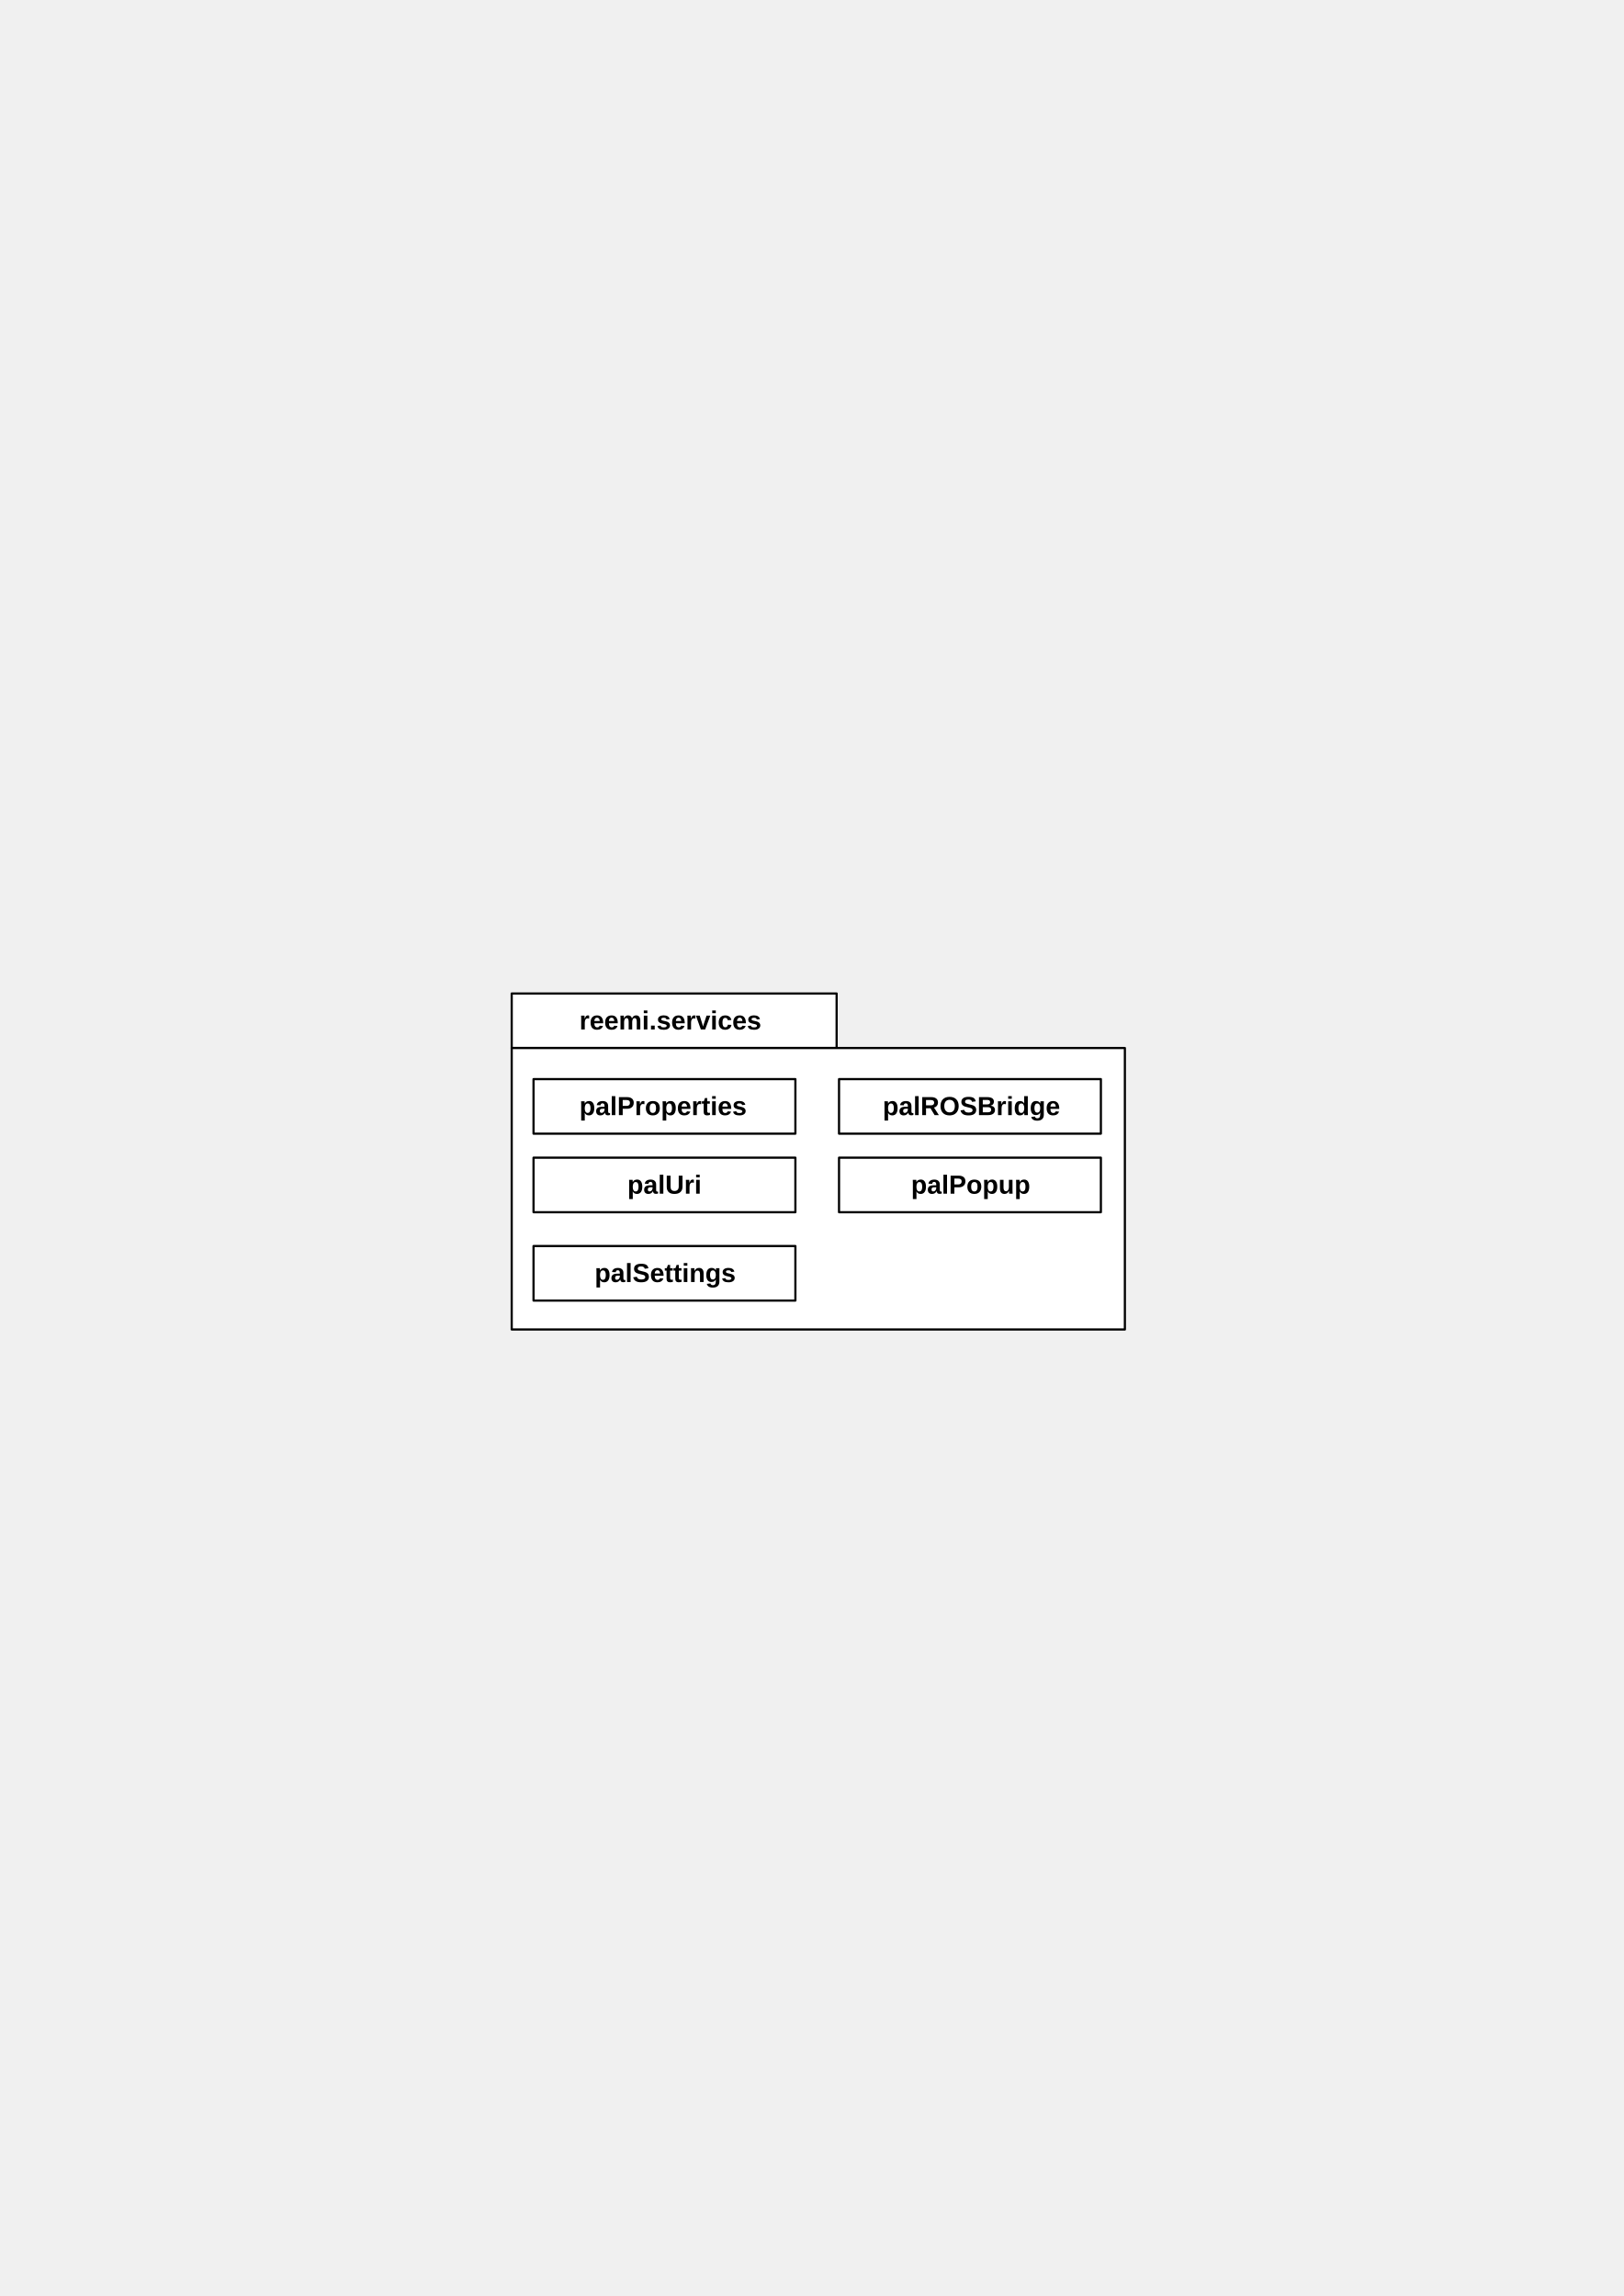
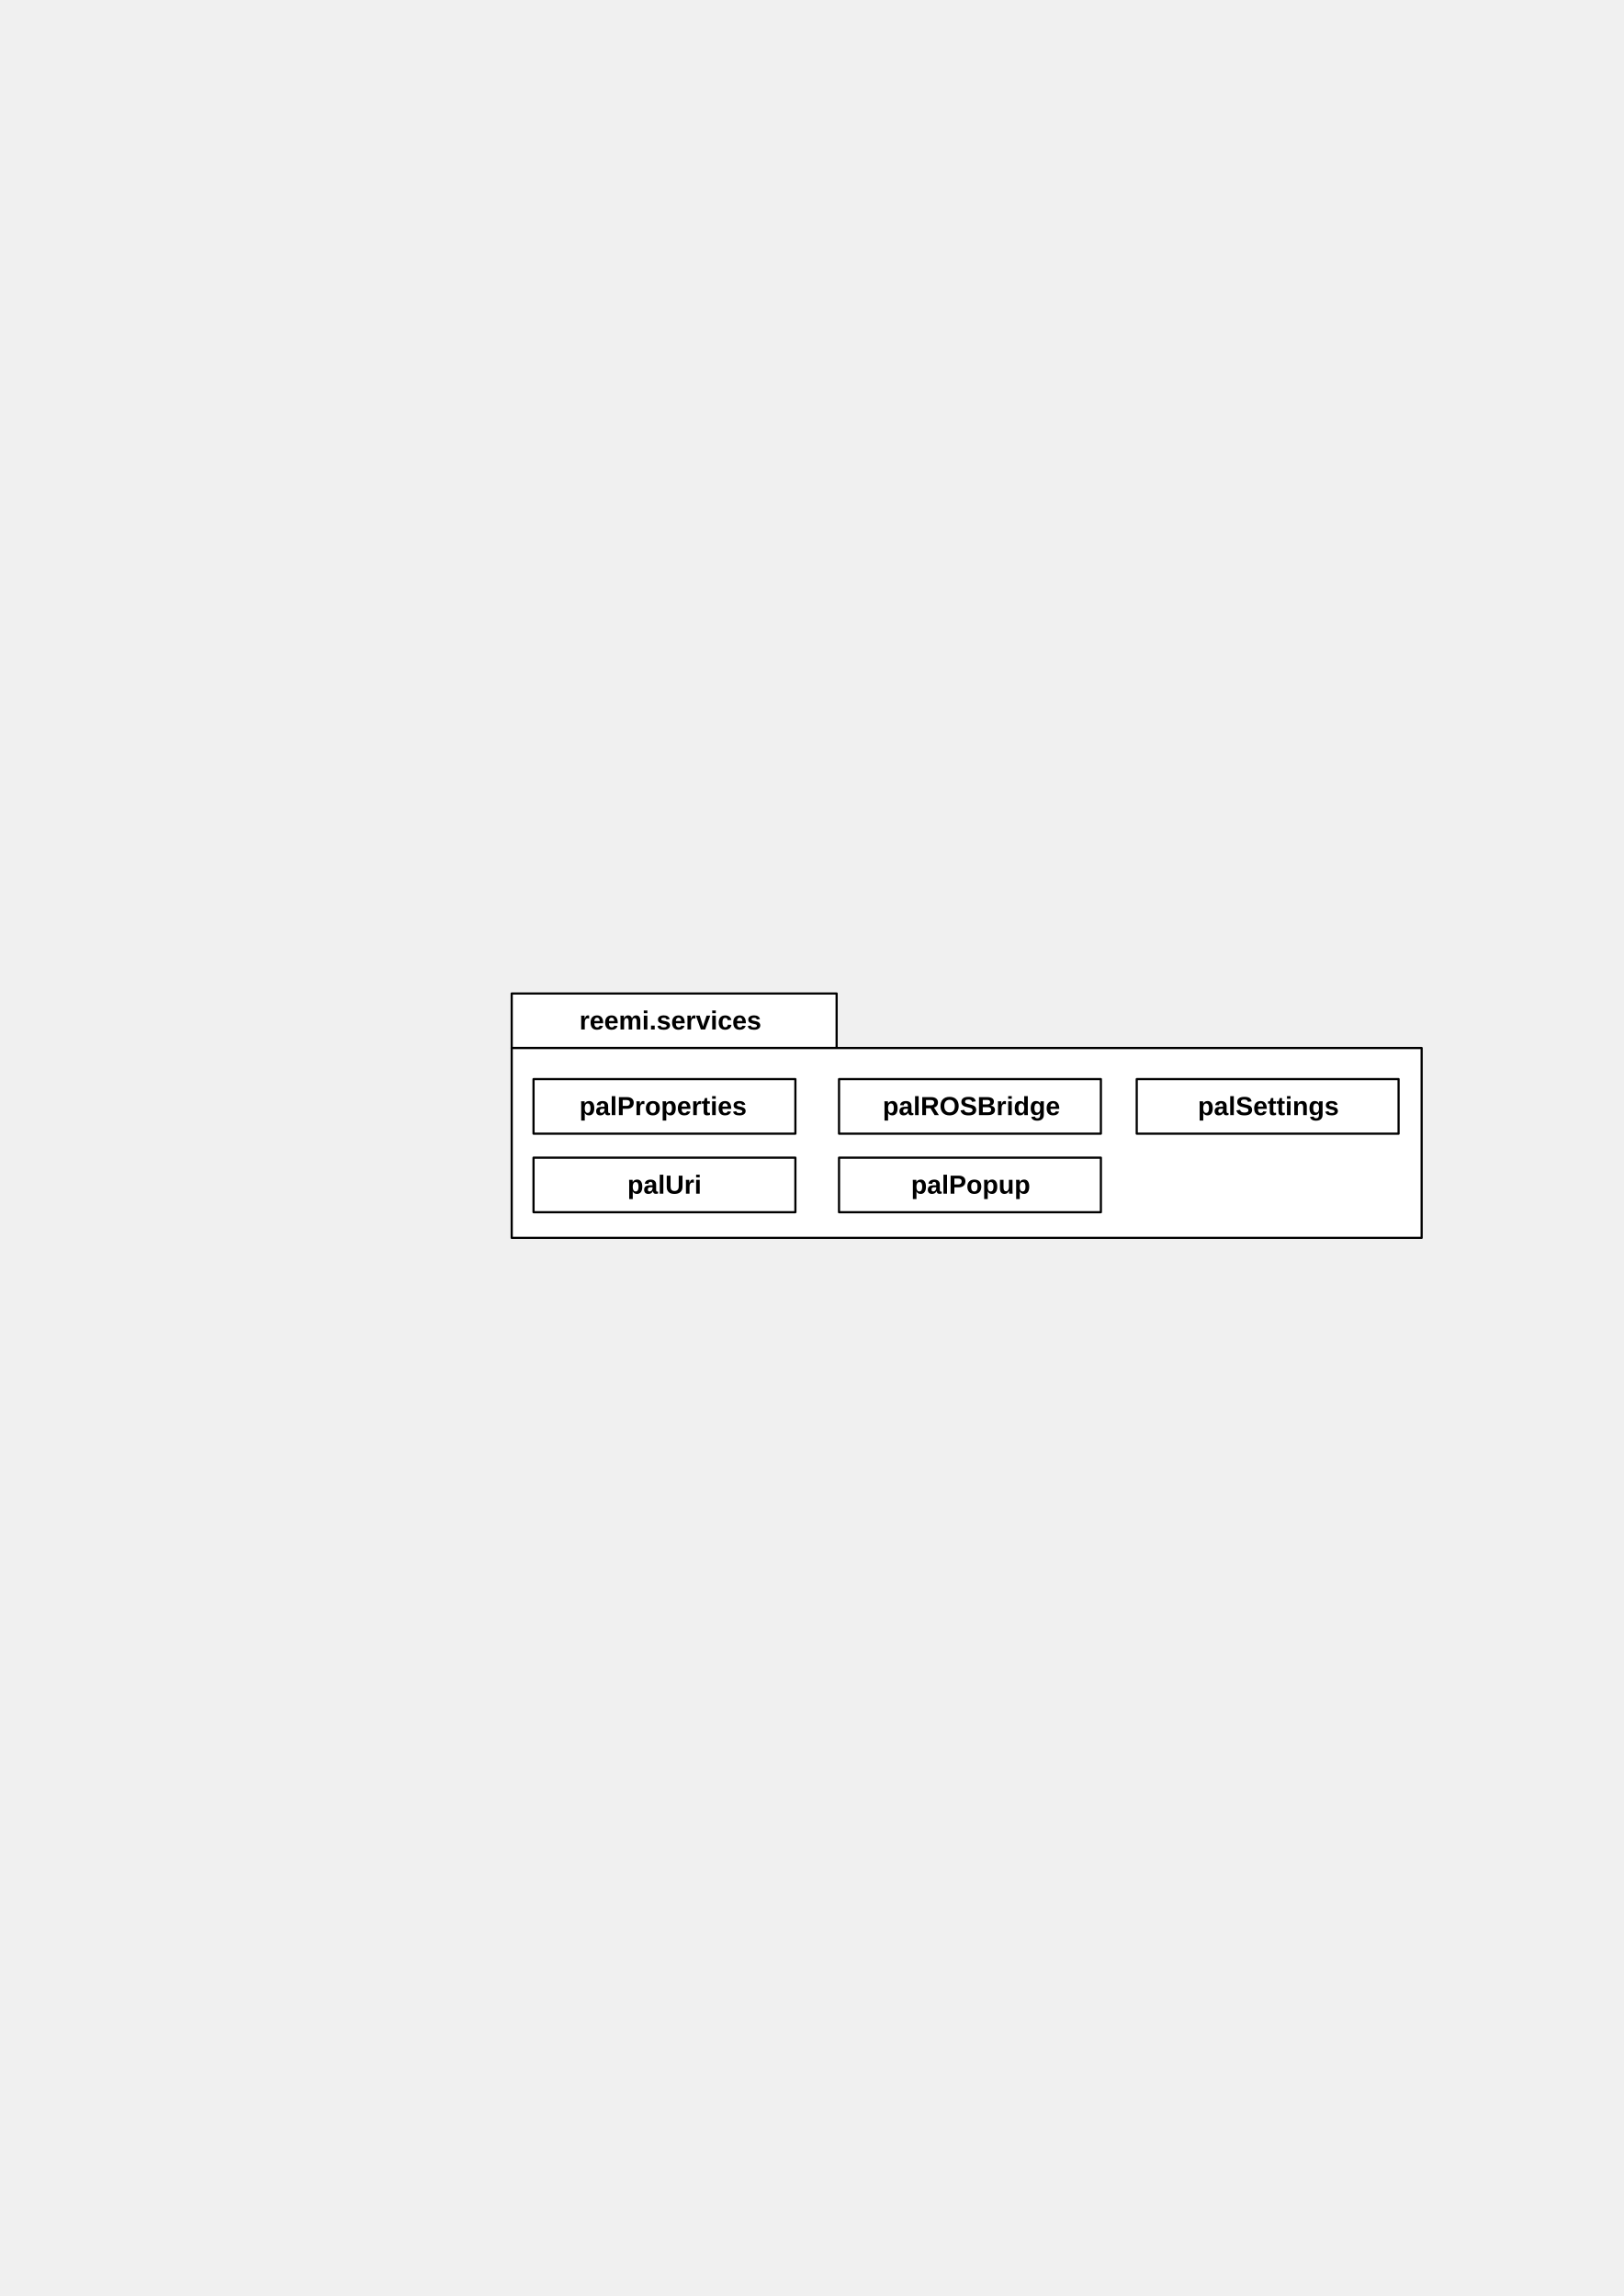
<svg xmlns="http://www.w3.org/2000/svg" width="744.094" height="1052.362" id="svg6768" version="1.1">
  <defs id="defs6770">
    <clipPath id="id128">
      <path id="path1699" d="m 0,0 148.09,0 0,25 L 0,25 z" />
    </clipPath>
    <clipPath id="id131">
      <path id="path1711" d="M 0,0 120,0 120,25 0,25 z" />
    </clipPath>
    <clipPath id="id134">
      <path id="path1723" d="M 0,0 120,0 120,25 0,25 z" />
    </clipPath>
    <clipPath id="id137">
      <path id="path1735" d="M 0,0 120,0 120,25 0,25 z" />
    </clipPath>
    <clipPath id="id140">
      <path id="path1747" d="M 0,0 120,0 120,25 0,25 z" />
    </clipPath>
    <clipPath id="id143">
      <path id="path1759" d="M 0,0 120,0 120,25 0,25 z" />
    </clipPath>
  </defs>
  <g id="layer1">
-     <g id="g1690" transform="translate(234.5,455.3622)">
-       <g id="g1692">
-         <path style="fill:#ffffff;fill-opacity:1;stroke:#000000;stroke-width:1;stroke-linejoin:round" d="m 0,0 148.9,0 0,25 L 0,25 0,0 z" id="id125" />
-         <path style="fill:#ffffff;fill-opacity:1;stroke:#000000;stroke-width:1;stroke-linejoin:round" d="m 0,25 281,0 0,129 L 0,154 0,25 z" id="id127" />
-         <g id="g1696">
-           <clipPath id="clipPath6717">
-             <path id="path6719" d="m 0,0 148.09,0 0,25 L 0,25 z" />
-           </clipPath>
-           <text style="font-size:12px;font-style:normal;font-weight:bold;text-decoration:none;fill:#000000;font-family:'Arial,Arial'" id="text1701" font-weight="bold" font-style="normal" text-decoration="none" clip-path="url(#id128)" font-size="12">
-             <tspan id="tspan1703" textLength="85.0" y="16.5" xml:space="preserve" x="31">reemi.services</tspan>
-           </text>
-         </g>
+     <g id="g1692" transform="translate(234.5,455.3622)">
+       <path id="id125" d="m 0,0 148.9,0 0,25 L 0,25 0,0 z" style="fill:#ffffff;fill-opacity:1;stroke:#000000;stroke-width:1;stroke-linejoin:round" />
+       <path id="id127" d="m 0,25 417,0 0,87 -417,0 z" style="fill:#ffffff;fill-opacity:1;stroke:#000000;stroke-width:1;stroke-linejoin:round" />
+       <g id="g1696">
+         <clipPath id="clipPath6717">
+           <path d="m 0,0 148.09,0 0,25 L 0,25 z" id="path6719" />
+         </clipPath>
+         <text font-size="12" clip-path="url(#id128)" text-decoration="none" font-style="normal" font-weight="bold" id="text1701" style="font-size:12px;font-style:normal;font-weight:bold;text-decoration:none;fill:#000000;font-family:'Arial,Arial'">
+           <tspan x="31" xml:space="preserve" y="16.5" textLength="85.0" id="tspan1703">reemi.services</tspan>
+         </text>
      </g>
-       <g id="g1705" transform="translate(150,39.25)">
-         <path style="fill:#ffffff;fill-opacity:1;stroke:#000000;stroke-width:1;stroke-linejoin:round" d="M 0,0 120,0 120,25 0,25 0,0 z" id="id130" />
-         <g id="g1708">
-           <clipPath id="clipPath6726">
-             <path id="path6728" d="M 0,0 120,0 120,25 0,25 z" />
-           </clipPath>
-           <text style="font-size:12px;font-style:normal;font-weight:bold;text-decoration:none;fill:#000000;font-family:'Arial,Arial'" id="text1713" font-weight="bold" font-style="normal" text-decoration="none" clip-path="url(#id131)" font-size="12">
-             <tspan id="tspan1715" textLength="79.0" y="16.5" xml:space="preserve" x="20">palROSBridge</tspan>
-           </text>
-         </g>
+     </g>
+     <g transform="translate(384.5,494.6122)" id="g1705">
+       <path id="id130" d="M 0,0 120,0 120,25 0,25 0,0 z" style="fill:#ffffff;fill-opacity:1;stroke:#000000;stroke-width:1;stroke-linejoin:round" />
+       <g id="g1708">
+         <clipPath id="clipPath6726">
+           <path d="M 0,0 120,0 120,25 0,25 z" id="path6728" />
+         </clipPath>
+         <text font-size="12" clip-path="url(#id131)" text-decoration="none" font-style="normal" font-weight="bold" id="text1713" style="font-size:12px;font-style:normal;font-weight:bold;text-decoration:none;fill:#000000;font-family:'Arial,Arial'">
+           <tspan x="20" xml:space="preserve" y="16.5" textLength="79.0" id="tspan1715">palROSBridge</tspan>
+         </text>
      </g>
-       <g id="g1717" transform="translate(10,39.25)">
-         <path style="fill:#ffffff;fill-opacity:1;stroke:#000000;stroke-width:1;stroke-linejoin:round" d="M 0,0 120,0 120,25 0,25 0,0 z" id="id133" />
-         <g id="g1720">
-           <clipPath id="clipPath6735">
-             <path id="path6737" d="M 0,0 120,0 120,25 0,25 z" />
-           </clipPath>
-           <text style="font-size:12px;font-style:normal;font-weight:bold;text-decoration:none;fill:#000000;font-family:'Arial,Arial'" id="text1725" font-weight="bold" font-style="normal" text-decoration="none" clip-path="url(#id134)" font-size="12">
-             <tspan id="tspan1727" textLength="77.0" y="16.5" xml:space="preserve" x="21">palProperties</tspan>
-           </text>
-         </g>
+     </g>
+     <g transform="translate(244.5,494.6122)" id="g1717">
+       <path id="id133" d="M 0,0 120,0 120,25 0,25 0,0 z" style="fill:#ffffff;fill-opacity:1;stroke:#000000;stroke-width:1;stroke-linejoin:round" />
+       <g id="g1720">
+         <clipPath id="clipPath6735">
+           <path d="M 0,0 120,0 120,25 0,25 z" id="path6737" />
+         </clipPath>
+         <text font-size="12" clip-path="url(#id134)" text-decoration="none" font-style="normal" font-weight="bold" id="text1725" style="font-size:12px;font-style:normal;font-weight:bold;text-decoration:none;fill:#000000;font-family:'Arial,Arial'">
+           <tspan x="21" xml:space="preserve" y="16.5" textLength="77.0" id="tspan1727">palProperties</tspan>
+         </text>
      </g>
-       <g id="g1729" transform="translate(10,115.75)">
-         <path style="fill:#ffffff;fill-opacity:1;stroke:#000000;stroke-width:1;stroke-linejoin:round" d="M 0,0 120,0 120,25 0,25 0,0 z" id="id136" />
-         <g id="g1732">
-           <clipPath id="clipPath6744">
-             <path id="path6746" d="M 0,0 120,0 120,25 0,25 z" />
-           </clipPath>
-           <text style="font-size:12px;font-style:normal;font-weight:bold;text-decoration:none;fill:#000000;font-family:'Arial,Arial'" id="text1737" font-weight="bold" font-style="normal" text-decoration="none" clip-path="url(#id137)" font-size="12">
-             <tspan id="tspan1739" textLength="64.0" y="16.5" xml:space="preserve" x="28">palSettings</tspan>
-           </text>
-         </g>
+     </g>
+     <g transform="translate(520.9286,494.6122)" id="g1729">
+       <path id="id136" d="M 0,0 120,0 120,25 0,25 0,0 z" style="fill:#ffffff;fill-opacity:1;stroke:#000000;stroke-width:1;stroke-linejoin:round" />
+       <g id="g1732">
+         <clipPath id="clipPath6744">
+           <path d="M 0,0 120,0 120,25 0,25 z" id="path6746" />
+         </clipPath>
+         <text font-size="12" clip-path="url(#id137)" text-decoration="none" font-style="normal" font-weight="bold" id="text1737" style="font-size:12px;font-style:normal;font-weight:bold;text-decoration:none;fill:#000000;font-family:'Arial,Arial'">
+           <tspan x="28" xml:space="preserve" y="16.5" textLength="64.0" id="tspan1739">palSettings</tspan>
+         </text>
      </g>
-       <g id="g1741" transform="translate(10,75.25)">
-         <path style="fill:#ffffff;fill-opacity:1;stroke:#000000;stroke-width:1;stroke-linejoin:round" d="M 0,0 120,0 120,25 0,25 0,0 z" id="id139" />
-         <g id="g1744">
-           <clipPath id="clipPath6753">
-             <path id="path6755" d="M 0,0 120,0 120,25 0,25 z" />
-           </clipPath>
-           <text style="font-size:12px;font-style:normal;font-weight:bold;text-decoration:none;fill:#000000;font-family:'Arial,Arial'" id="text1749" font-weight="bold" font-style="normal" text-decoration="none" clip-path="url(#id140)" font-size="12">
-             <tspan id="tspan1751" textLength="33.0" y="16.5" xml:space="preserve" x="43">palUri</tspan>
-           </text>
-         </g>
+     </g>
+     <g transform="translate(244.5,530.6122)" id="g1741">
+       <path id="id139" d="M 0,0 120,0 120,25 0,25 0,0 z" style="fill:#ffffff;fill-opacity:1;stroke:#000000;stroke-width:1;stroke-linejoin:round" />
+       <g id="g1744">
+         <clipPath id="clipPath6753">
+           <path d="M 0,0 120,0 120,25 0,25 z" id="path6755" />
+         </clipPath>
+         <text font-size="12" clip-path="url(#id140)" text-decoration="none" font-style="normal" font-weight="bold" id="text1749" style="font-size:12px;font-style:normal;font-weight:bold;text-decoration:none;fill:#000000;font-family:'Arial,Arial'">
+           <tspan x="43" xml:space="preserve" y="16.5" textLength="33.0" id="tspan1751">palUri</tspan>
+         </text>
      </g>
-       <g id="g1753" transform="translate(150,75.25)">
-         <path style="fill:#ffffff;fill-opacity:1;stroke:#000000;stroke-width:1;stroke-linejoin:round" d="M 0,0 120,0 120,25 0,25 0,0 z" id="id142" />
-         <g id="g1756">
-           <clipPath id="clipPath6762">
-             <path id="path6764" d="M 0,0 120,0 120,25 0,25 z" />
-           </clipPath>
-           <text style="font-size:12px;font-style:normal;font-weight:bold;text-decoration:none;fill:#000000;font-family:'Arial,Arial'" id="text1761" font-weight="bold" font-style="normal" text-decoration="none" clip-path="url(#id143)" font-size="12">
-             <tspan id="tspan1763" textLength="53.0" y="16.5" xml:space="preserve" x="33">palPopup</tspan>
-           </text>
-         </g>
+     </g>
+     <g transform="translate(384.5,530.6122)" id="g1753">
+       <path id="id142" d="M 0,0 120,0 120,25 0,25 0,0 z" style="fill:#ffffff;fill-opacity:1;stroke:#000000;stroke-width:1;stroke-linejoin:round" />
+       <g id="g1756">
+         <clipPath id="clipPath6762">
+           <path d="M 0,0 120,0 120,25 0,25 z" id="path6764" />
+         </clipPath>
+         <text font-size="12" clip-path="url(#id143)" text-decoration="none" font-style="normal" font-weight="bold" id="text1761" style="font-size:12px;font-style:normal;font-weight:bold;text-decoration:none;fill:#000000;font-family:'Arial,Arial'">
+           <tspan x="33" xml:space="preserve" y="16.5" textLength="53.0" id="tspan1763">palPopup</tspan>
+         </text>
      </g>
    </g>
  </g>
</svg>
